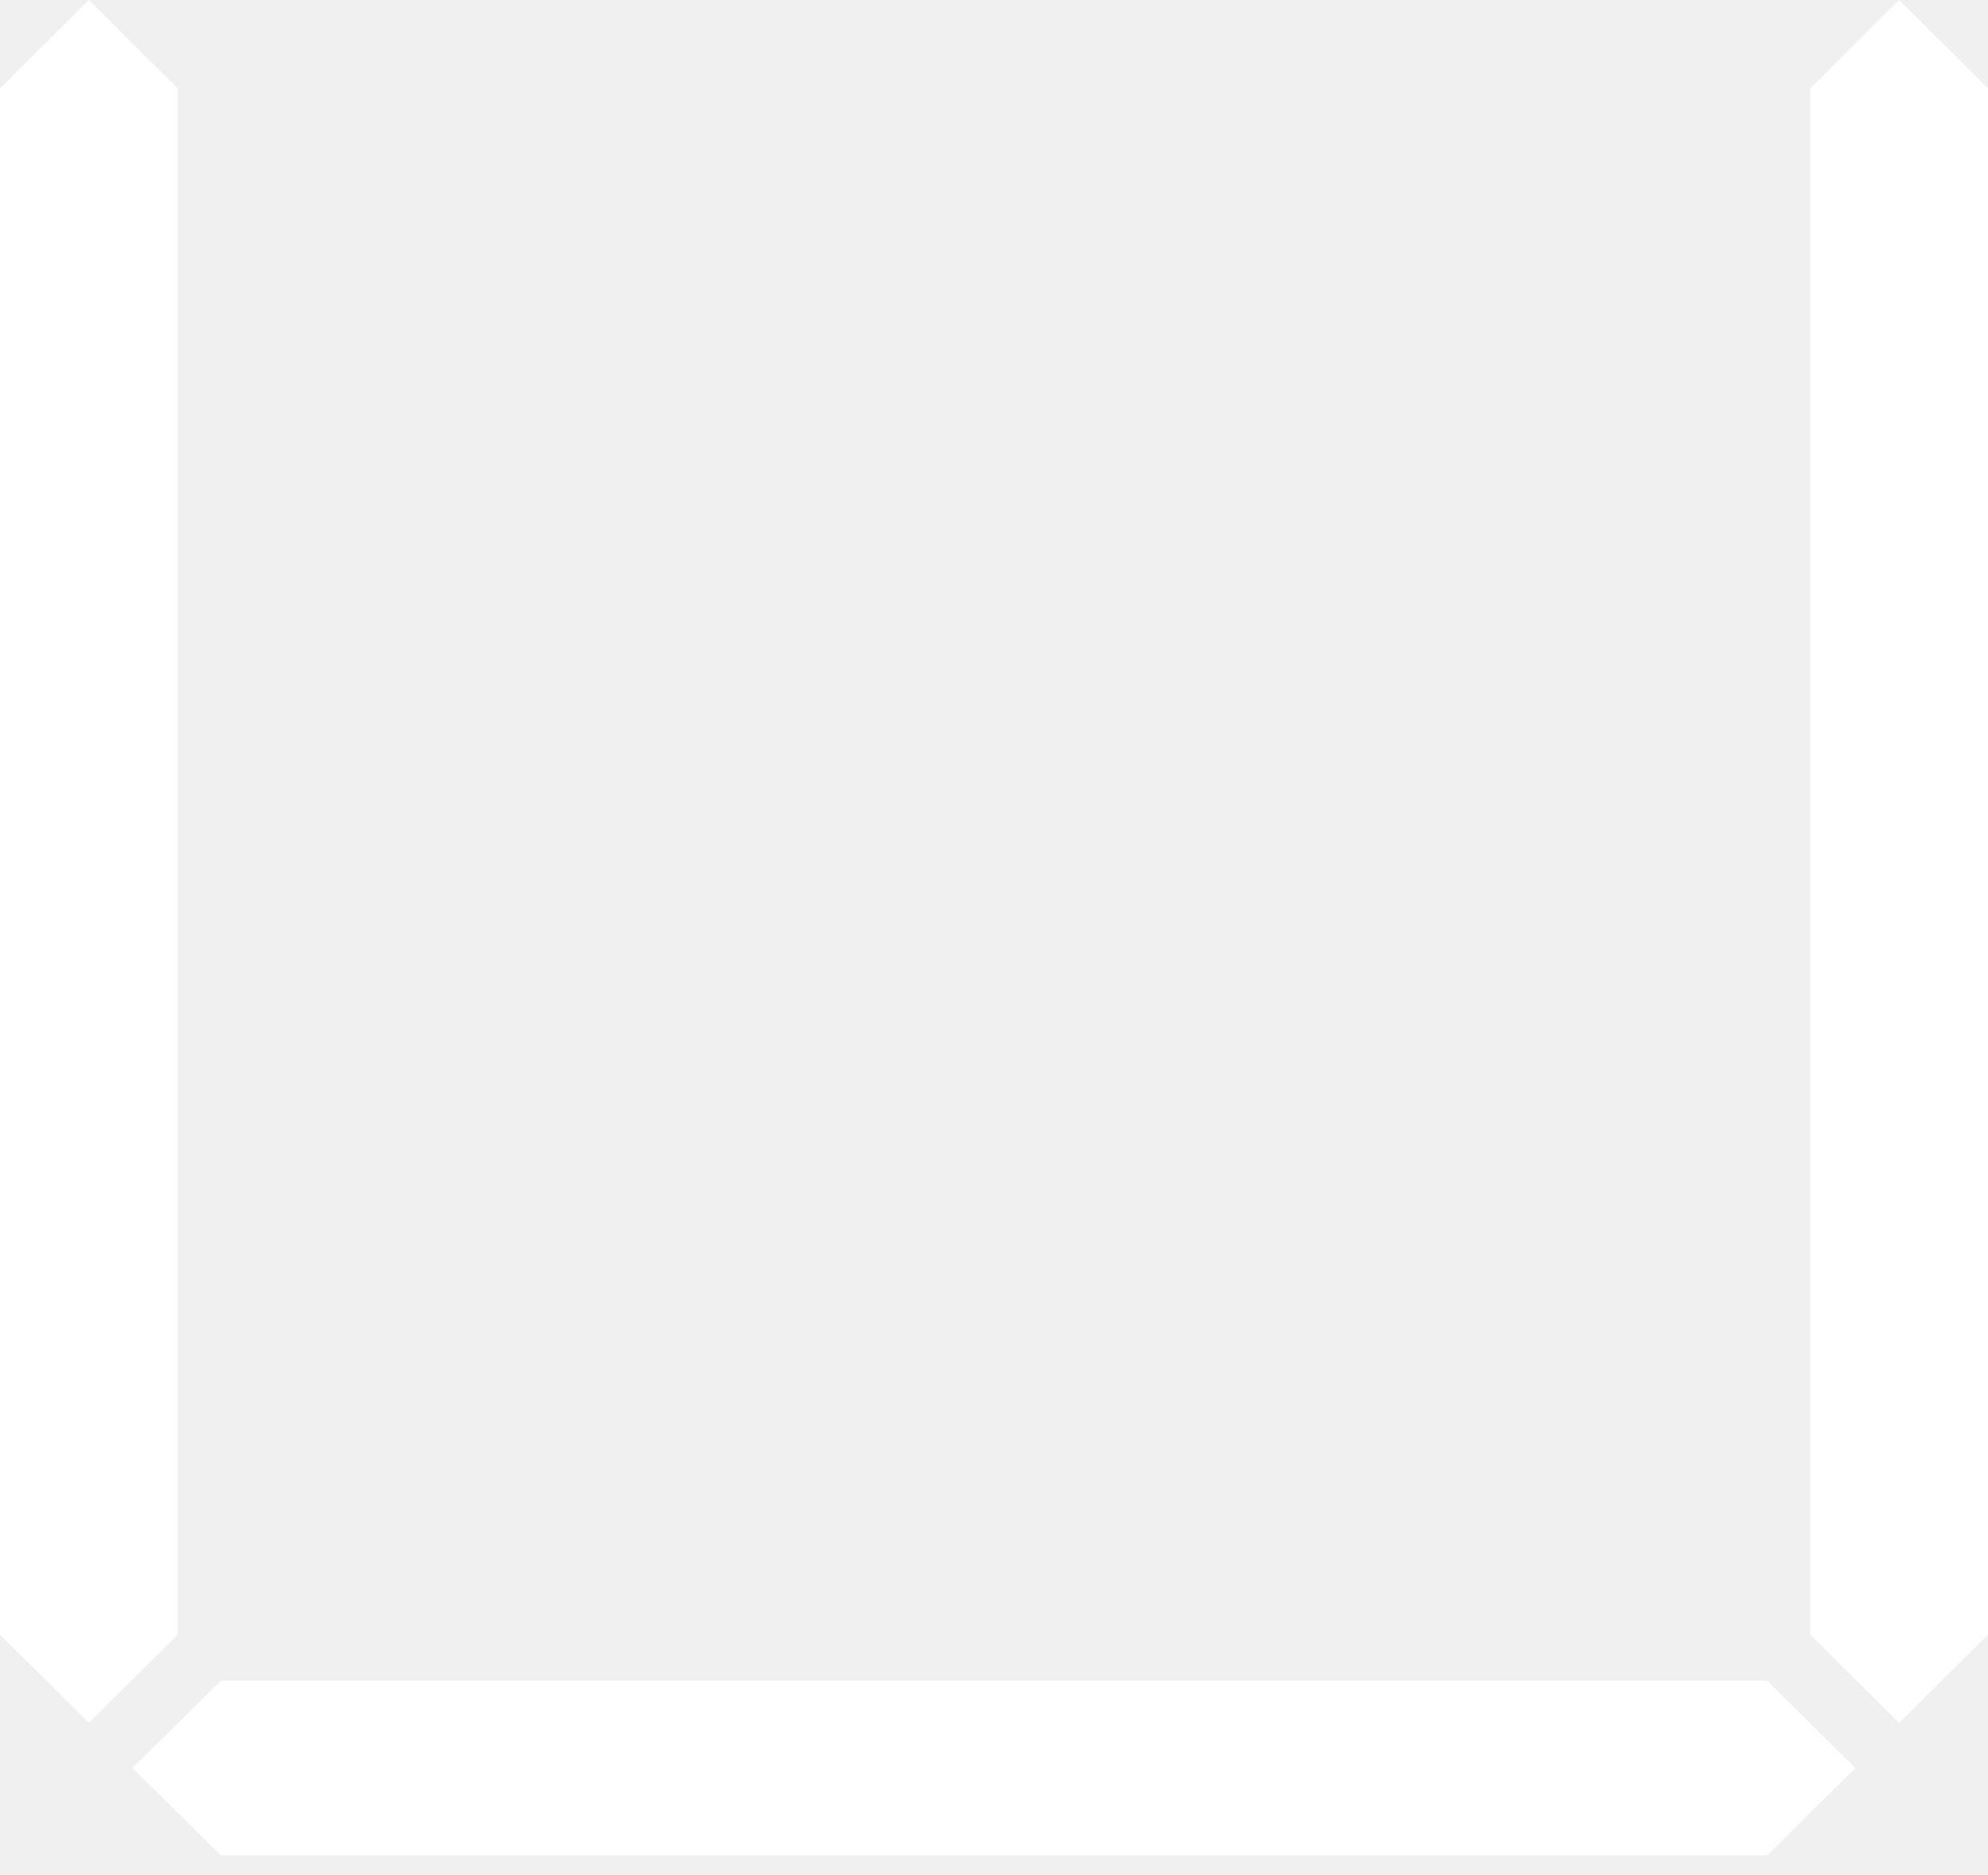
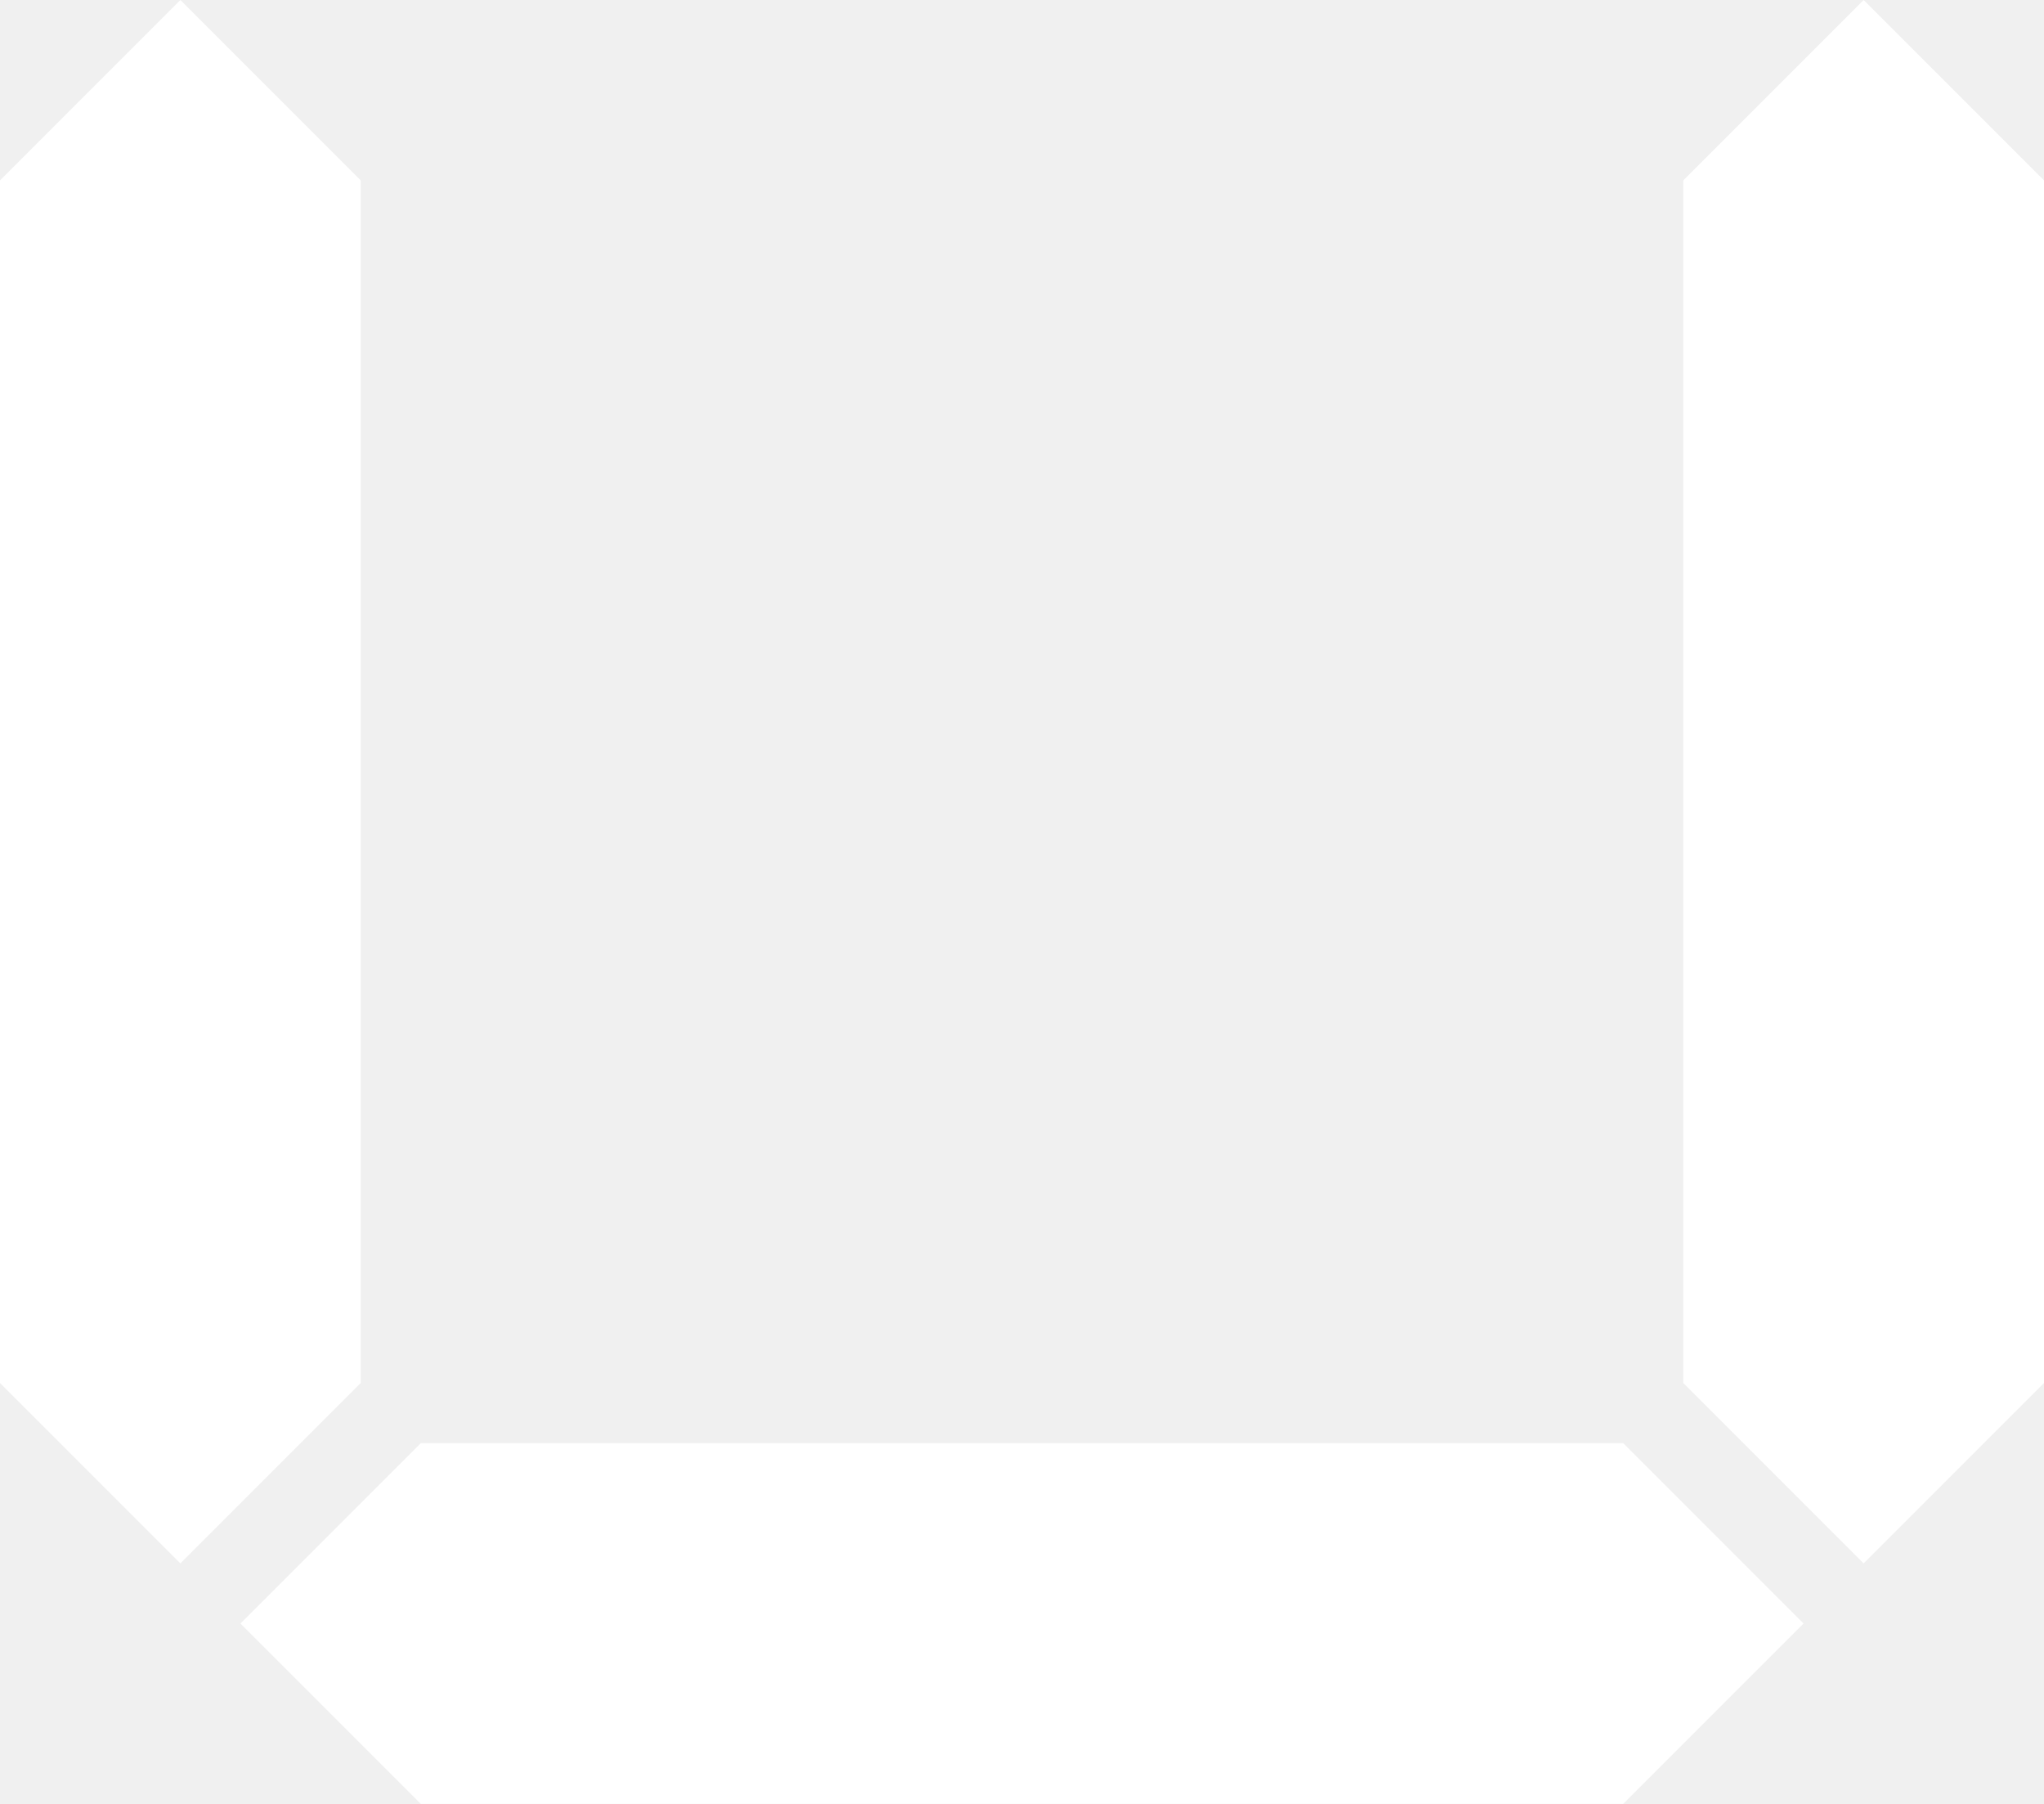
- <svg xmlns="http://www.w3.org/2000/svg" width="35" height="33" viewBox="0 0 35 33" fill="none">
-   <path d="M0 1.556L1.564 0L3.129 1.556V28.778L1.564 30.333L0 28.778V1.556Z" fill="white" />
-   <path d="M31.871 1.556L33.436 0L35 1.556V28.778L33.436 30.333L31.871 28.778V1.556Z" fill="white" />
-   <path d="M31.111 29.591L32.666 31.129L31.111 32.667L3.889 32.667L2.333 31.129L3.889 29.591L31.111 29.591Z" fill="white" />
+ <svg xmlns="http://www.w3.org/2000/svg" width="136" height="120" viewBox="0 0 136 120" fill="none">
+   <path d="M0 12L12 0L24 12V92L12 104L0 92V12Z" fill="white" />
+   <path d="M112 12L124 0L136 12V92L124 104L112 92V12Z" fill="white" />
+   <path d="M108 96L120 108L108 120L28 120L16 108L28 96L108 96Z" fill="white" />
</svg>
